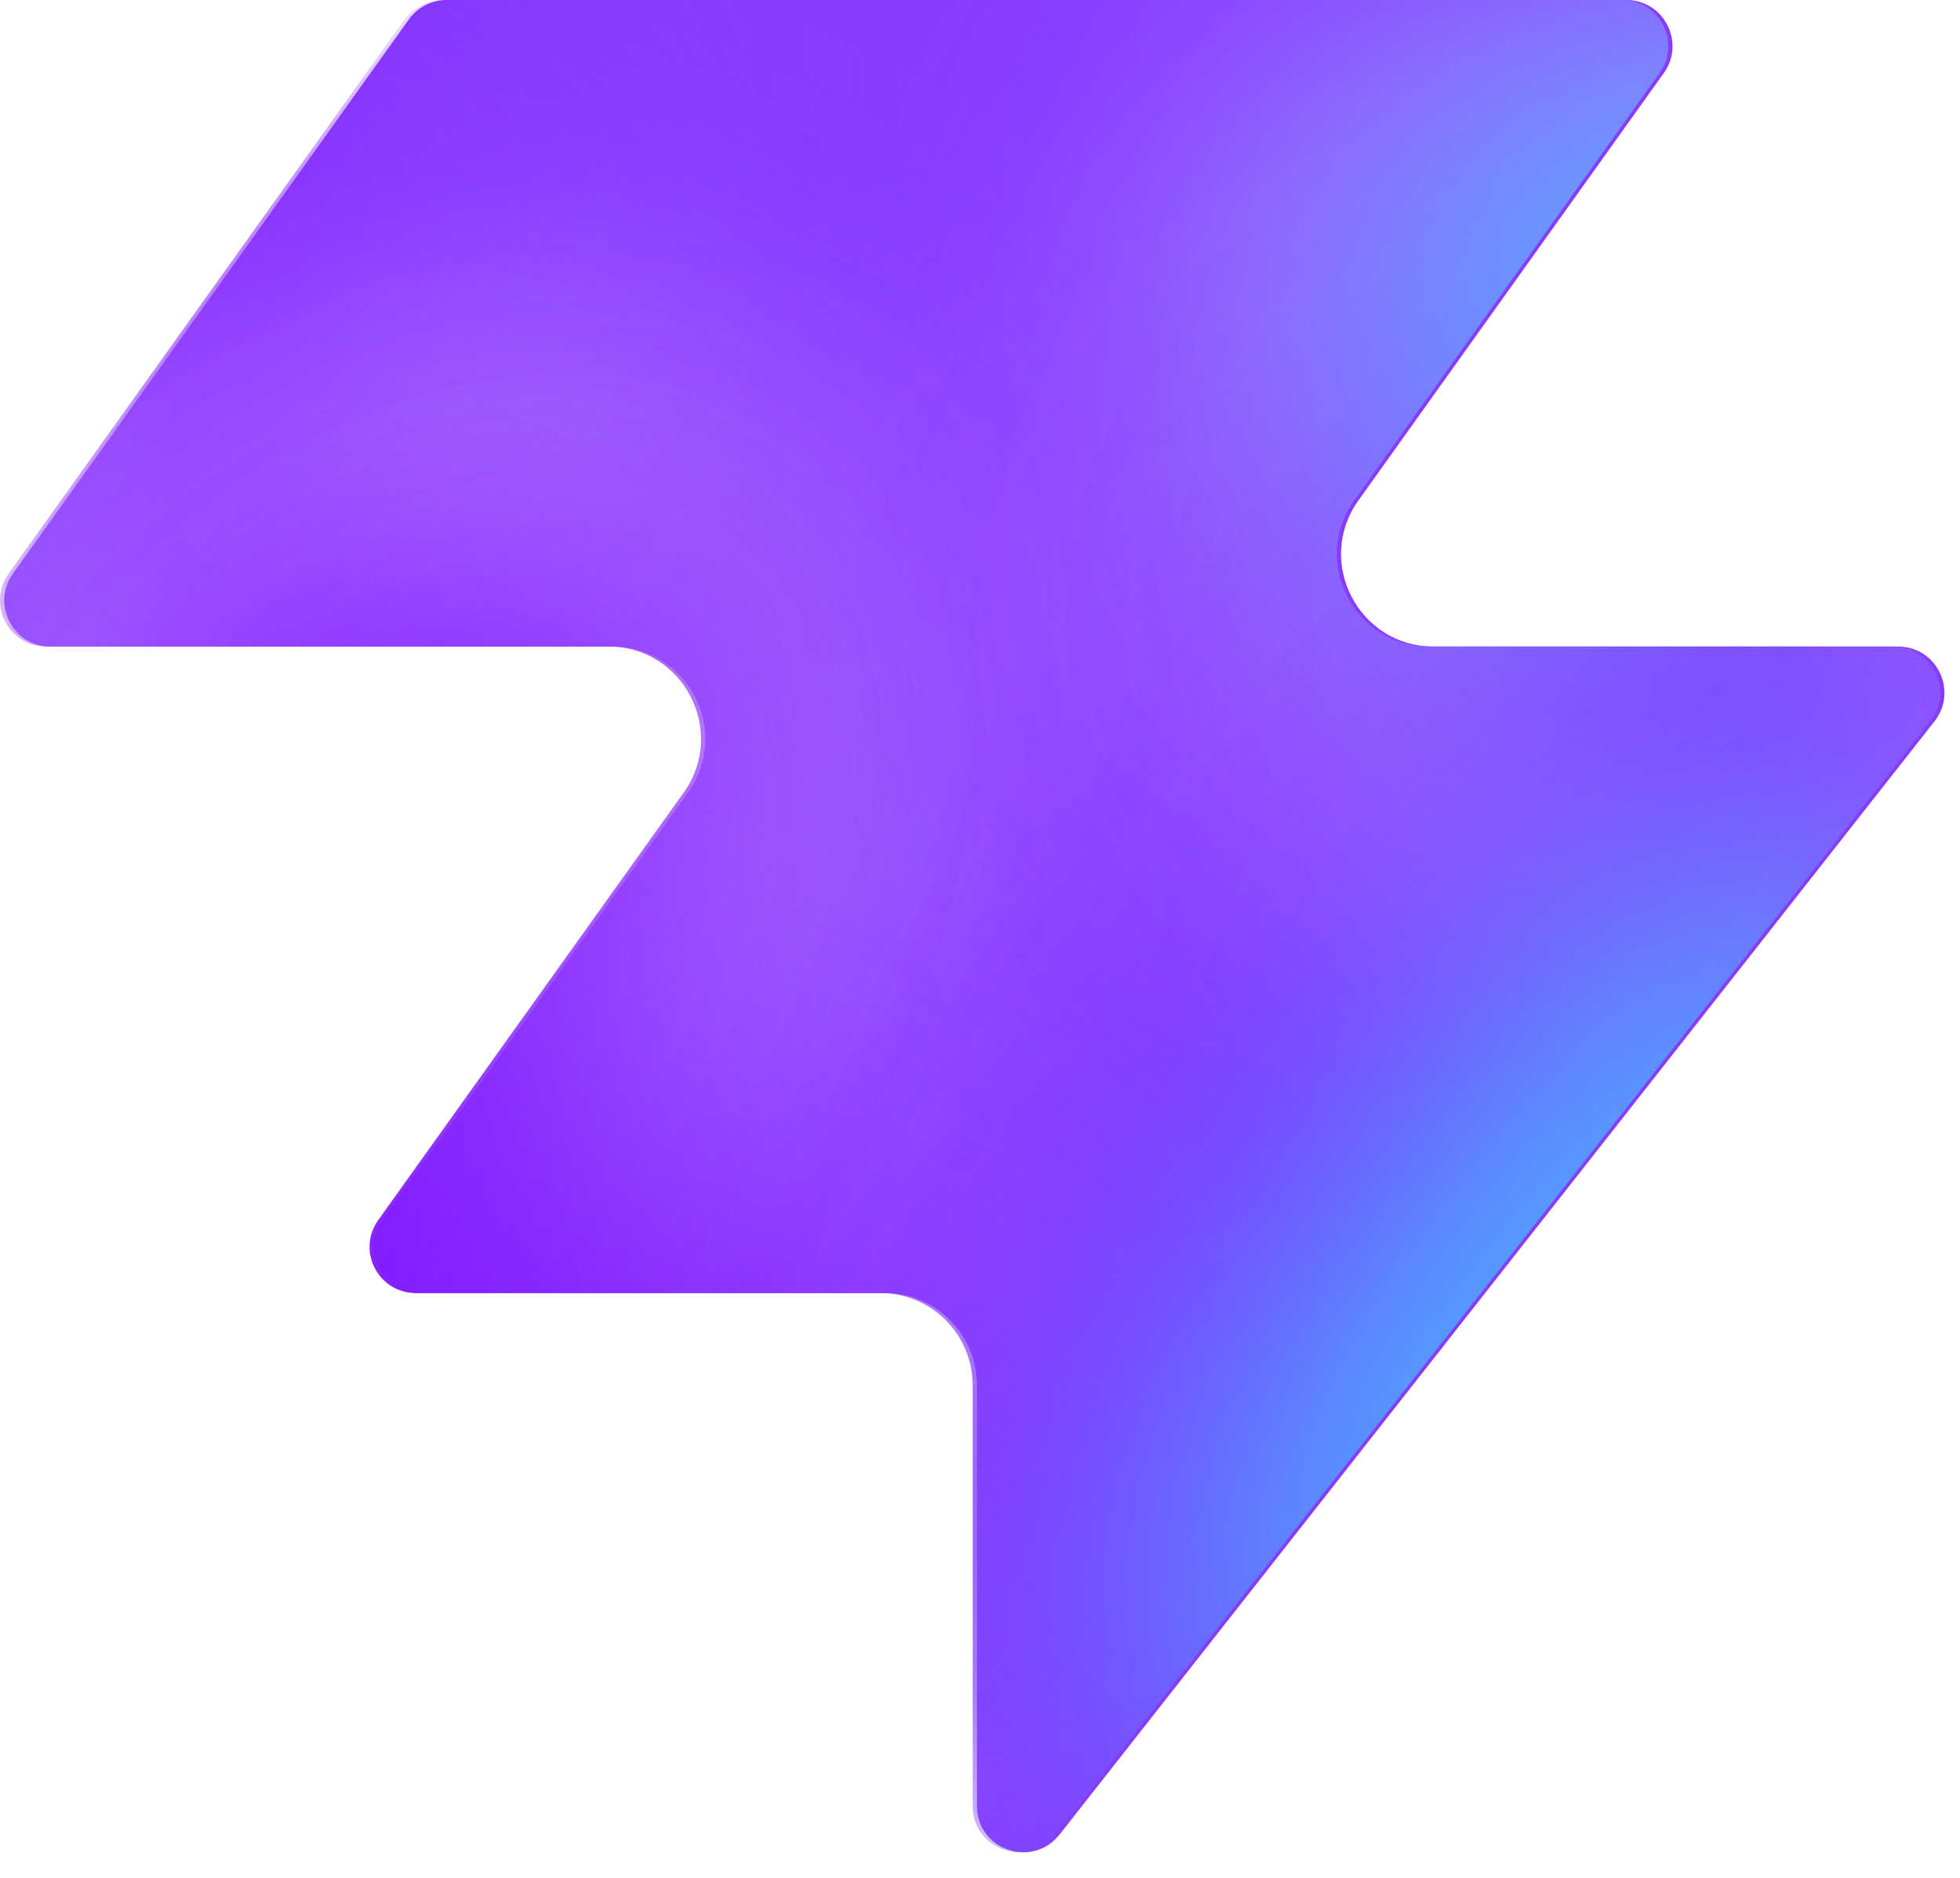
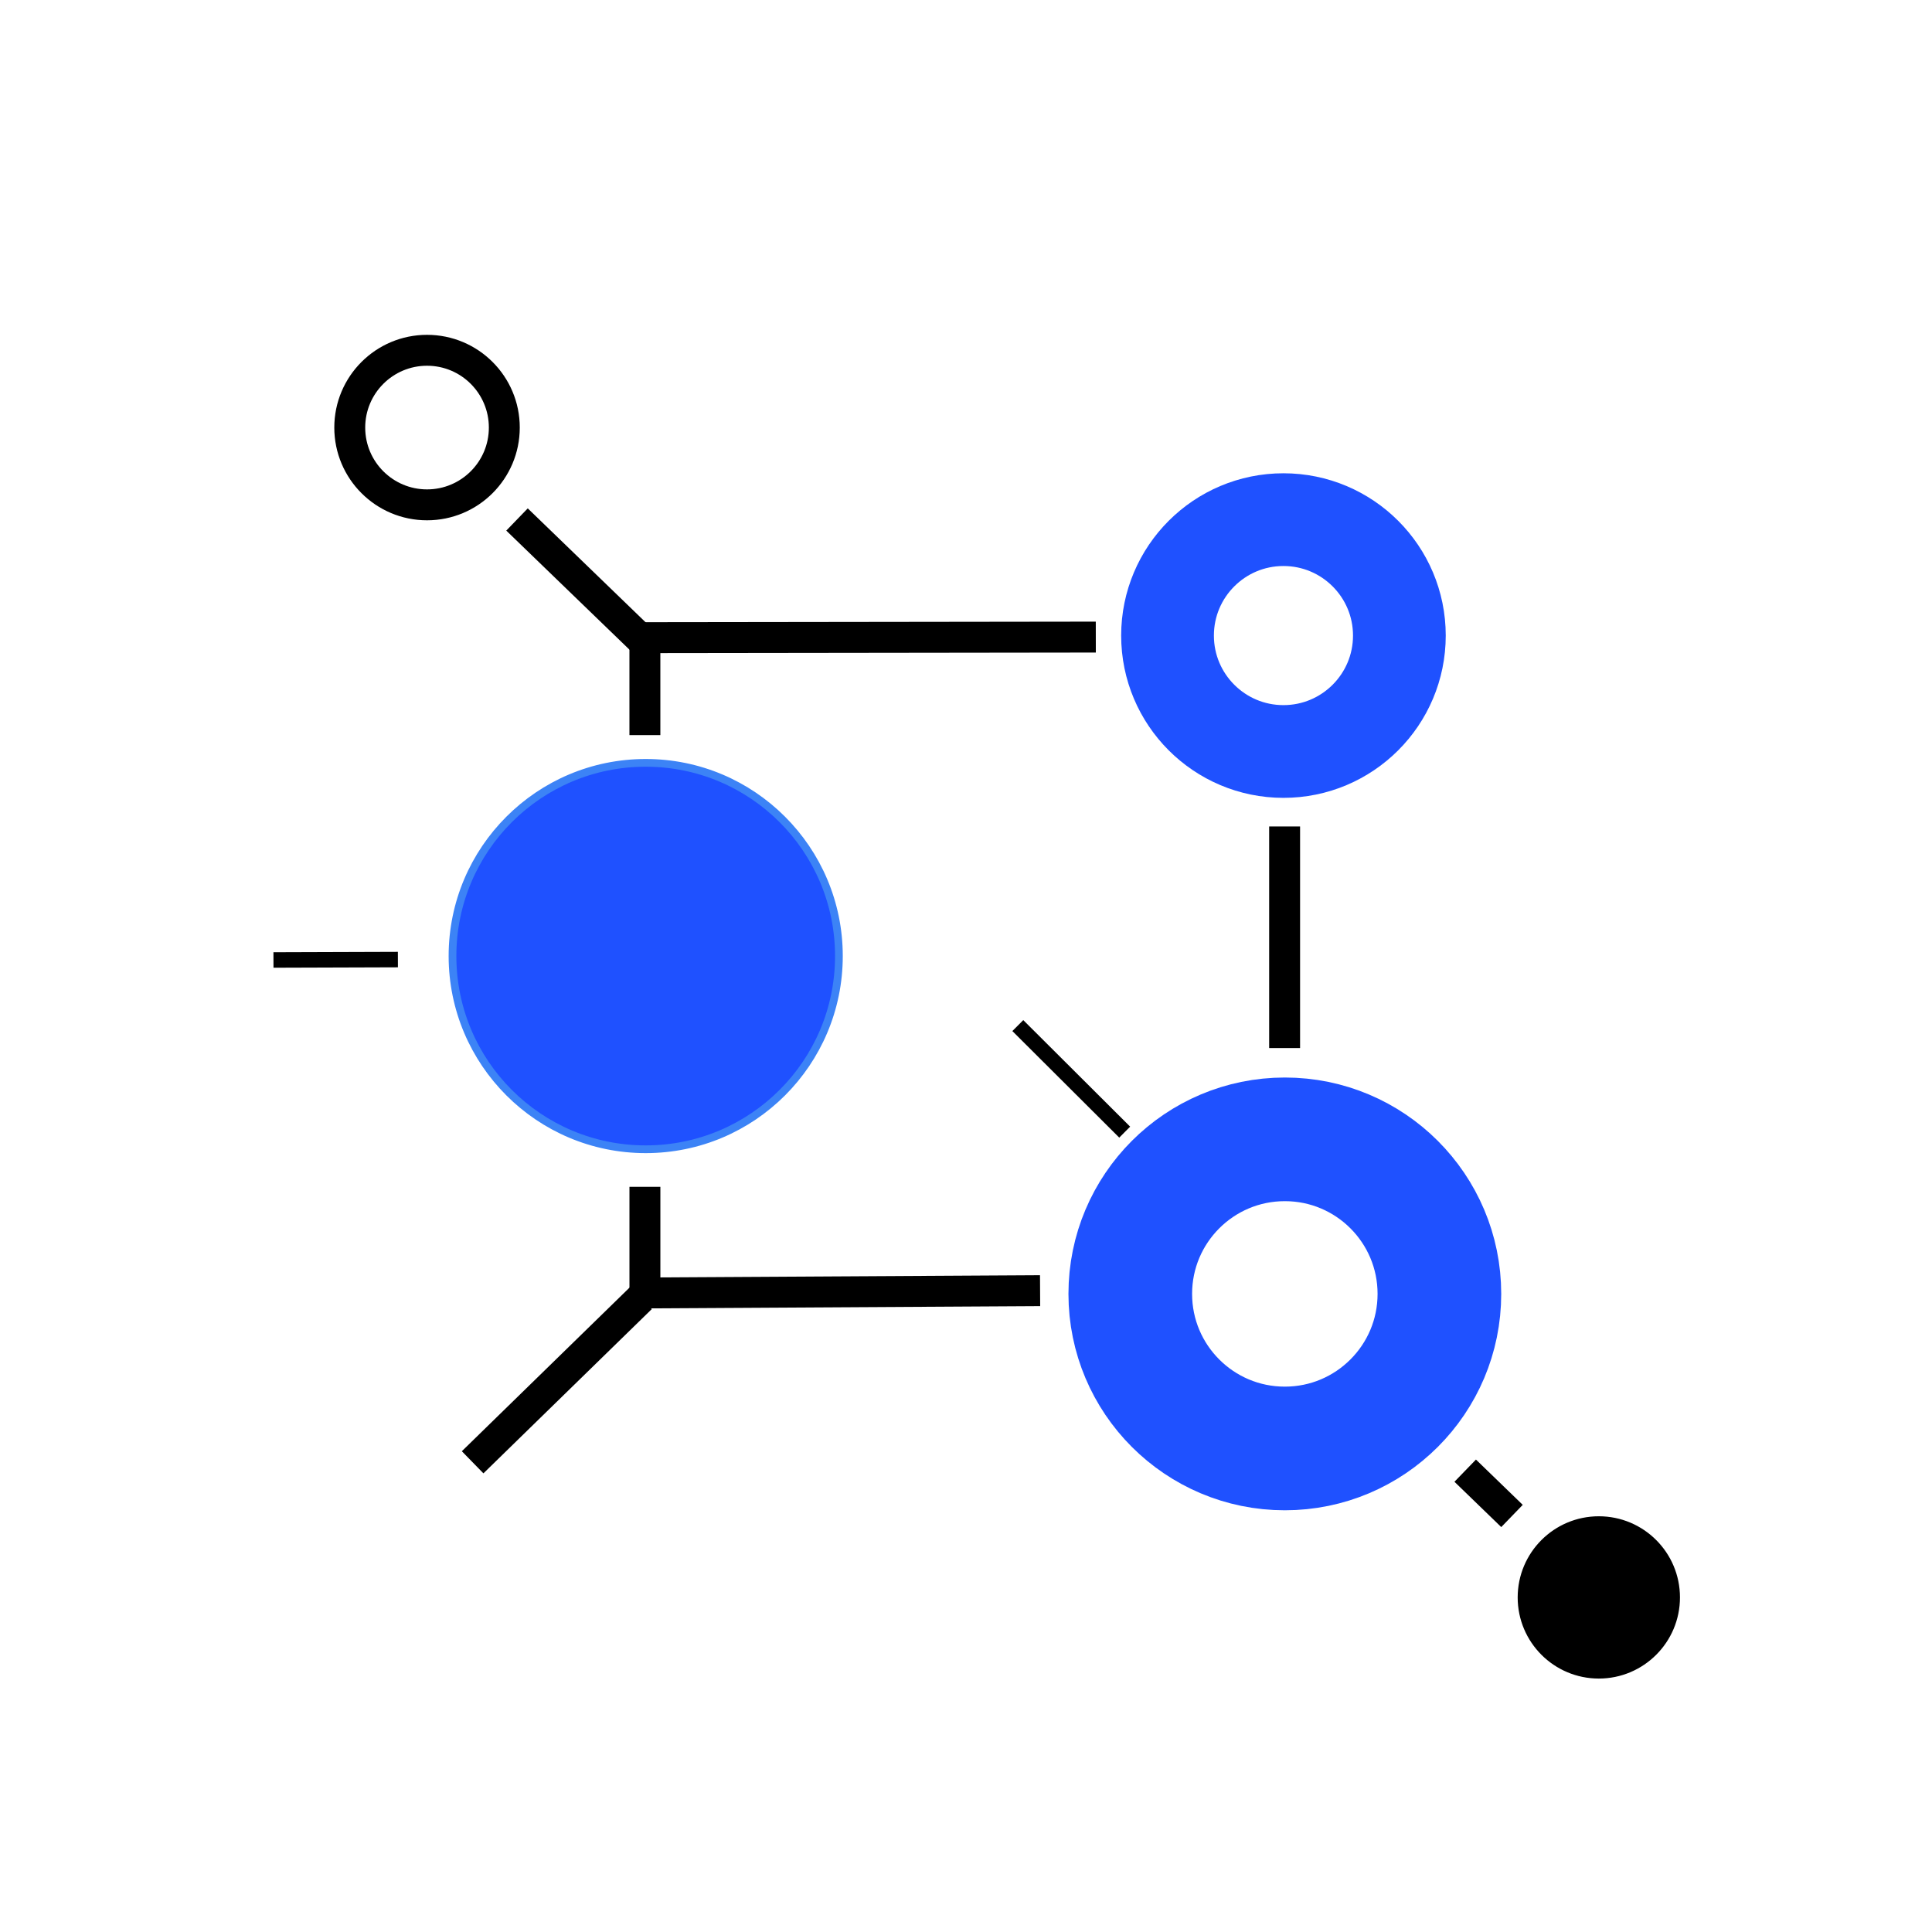
- <svg xmlns="http://www.w3.org/2000/svg" width="48" height="46" fill="none" viewBox="0 0 48 46">
-   <path fill="#863bff" d="M25.946 44.938c-.664.845-2.021.375-2.021-.698V33.937a2.26 2.26 0 0 0-2.262-2.262H10.287c-.92 0-1.456-1.04-.92-1.788l7.48-10.471c1.07-1.497 0-3.578-1.842-3.578H1.237c-.92 0-1.456-1.04-.92-1.788L10.013.474c.214-.297.556-.474.92-.474h28.894c.92 0 1.456 1.04.92 1.788l-7.48 10.471c-1.07 1.498 0 3.579 1.842 3.579h11.377c.943 0 1.473 1.088.89 1.83L25.947 44.94z" style="fill:#863bff;fill:color(display-p3 .525 .23 1);fill-opacity:1" />
-   <mask id="a" width="48" height="46" x="0" y="0" maskUnits="userSpaceOnUse" style="mask-type:alpha">
-     <path fill="#000" d="M25.842 44.938c-.664.844-2.021.375-2.021-.698V33.937a2.26 2.26 0 0 0-2.262-2.262H10.183c-.92 0-1.456-1.04-.92-1.788l7.48-10.471c1.07-1.498 0-3.579-1.842-3.579H1.133c-.92 0-1.456-1.04-.92-1.787L9.91.473c.214-.297.556-.474.92-.474h28.894c.92 0 1.456 1.04.92 1.788l-7.48 10.471c-1.07 1.498 0 3.578 1.842 3.578h11.377c.943 0 1.473 1.088.89 1.832L25.843 44.94z" style="fill:#000;fill-opacity:1" />
-   </mask>
-   <g mask="url(#a)">
-     <g filter="url(#b)">
-       <ellipse cx="5.508" cy="14.704" fill="#ede6ff" rx="5.508" ry="14.704" style="fill:#ede6ff;fill:color(display-p3 .927 .903 1);fill-opacity:1" transform="matrix(.00324 1 1 -.00324 -4.47 31.516)" />
-     </g>
-     <g filter="url(#c)">
-       <ellipse cx="10.399" cy="29.851" fill="#ede6ff" rx="10.399" ry="29.851" style="fill:#ede6ff;fill:color(display-p3 .927 .903 1);fill-opacity:1" transform="matrix(.00324 1 1 -.00324 -39.328 7.883)" />
-     </g>
-     <g filter="url(#d)">
-       <ellipse cx="5.508" cy="30.487" fill="#7e14ff" rx="5.508" ry="30.487" style="fill:#7e14ff;fill:color(display-p3 .492 .077 1);fill-opacity:1" transform="rotate(89.814 -25.913 -14.639)scale(1 -1)" />
-     </g>
-     <g filter="url(#e)">
-       <ellipse cx="5.508" cy="30.599" fill="#7e14ff" rx="5.508" ry="30.599" style="fill:#7e14ff;fill:color(display-p3 .492 .077 1);fill-opacity:1" transform="rotate(89.814 -32.644 -3.334)scale(1 -1)" />
-     </g>
-     <g filter="url(#f)">
-       <ellipse cx="5.508" cy="30.599" fill="#7e14ff" rx="5.508" ry="30.599" style="fill:#7e14ff;fill:color(display-p3 .492 .077 1);fill-opacity:1" transform="matrix(.00324 1 1 -.00324 -34.34 30.47)" />
-     </g>
-     <g filter="url(#g)">
-       <ellipse cx="14.072" cy="22.078" fill="#ede6ff" rx="14.072" ry="22.078" style="fill:#ede6ff;fill:color(display-p3 .927 .903 1);fill-opacity:1" transform="rotate(93.35 24.506 48.493)scale(-1 1)" />
-     </g>
-     <g filter="url(#h)">
-       <ellipse cx="3.47" cy="21.501" fill="#7e14ff" rx="3.47" ry="21.501" style="fill:#7e14ff;fill:color(display-p3 .492 .077 1);fill-opacity:1" transform="rotate(89.009 28.708 47.59)scale(-1 1)" />
-     </g>
-     <g filter="url(#i)">
-       <ellipse cx="3.47" cy="21.501" fill="#7e14ff" rx="3.47" ry="21.501" style="fill:#7e14ff;fill:color(display-p3 .492 .077 1);fill-opacity:1" transform="rotate(89.009 28.708 47.59)scale(-1 1)" />
-     </g>
-     <g filter="url(#j)">
-       <ellipse cx=".387" cy="8.972" fill="#7e14ff" rx="4.407" ry="29.108" style="fill:#7e14ff;fill:color(display-p3 .492 .077 1);fill-opacity:1" transform="rotate(39.51 .387 8.972)" />
-     </g>
-     <g filter="url(#k)">
-       <ellipse cx="47.523" cy="-6.092" fill="#7e14ff" rx="4.407" ry="29.108" style="fill:#7e14ff;fill:color(display-p3 .492 .077 1);fill-opacity:1" transform="rotate(37.892 47.523 -6.092)" />
-     </g>
-     <g filter="url(#l)">
-       <ellipse cx="41.412" cy="6.333" fill="#47bfff" rx="5.971" ry="9.665" style="fill:#47bfff;fill:color(display-p3 .28 .748 1);fill-opacity:1" transform="rotate(37.892 41.412 6.333)" />
-     </g>
-     <g filter="url(#m)">
-       <ellipse cx="-1.879" cy="38.332" fill="#7e14ff" rx="4.407" ry="29.108" style="fill:#7e14ff;fill:color(display-p3 .492 .077 1);fill-opacity:1" transform="rotate(37.892 -1.88 38.332)" />
-     </g>
-     <g filter="url(#n)">
-       <ellipse cx="-1.879" cy="38.332" fill="#7e14ff" rx="4.407" ry="29.108" style="fill:#7e14ff;fill:color(display-p3 .492 .077 1);fill-opacity:1" transform="rotate(37.892 -1.88 38.332)" />
-     </g>
-     <g filter="url(#o)">
-       <ellipse cx="35.651" cy="29.907" fill="#7e14ff" rx="4.407" ry="29.108" style="fill:#7e14ff;fill:color(display-p3 .492 .077 1);fill-opacity:1" transform="rotate(37.892 35.651 29.907)" />
-     </g>
-     <g filter="url(#p)">
-       <ellipse cx="38.418" cy="32.4" fill="#47bfff" rx="5.971" ry="15.297" style="fill:#47bfff;fill:color(display-p3 .28 .748 1);fill-opacity:1" transform="rotate(37.892 38.418 32.4)" />
-     </g>
-   </g>
-   <defs>
-     <filter id="b" width="60.045" height="41.654" x="-19.77" y="16.149" color-interpolation-filters="sRGB" filterUnits="userSpaceOnUse">
-       <feFlood flood-opacity="0" result="BackgroundImageFix" />
-       <feBlend in="SourceGraphic" in2="BackgroundImageFix" result="shape" />
-       <feGaussianBlur result="effect1_foregroundBlur_2002_17158" stdDeviation="7.659" />
-     </filter>
-     <filter id="c" width="90.34" height="51.437" x="-54.613" y="-7.533" color-interpolation-filters="sRGB" filterUnits="userSpaceOnUse">
-       <feFlood flood-opacity="0" result="BackgroundImageFix" />
-       <feBlend in="SourceGraphic" in2="BackgroundImageFix" result="shape" />
-       <feGaussianBlur result="effect1_foregroundBlur_2002_17158" stdDeviation="7.659" />
-     </filter>
-     <filter id="d" width="79.355" height="29.4" x="-49.64" y="2.03" color-interpolation-filters="sRGB" filterUnits="userSpaceOnUse">
-       <feFlood flood-opacity="0" result="BackgroundImageFix" />
-       <feBlend in="SourceGraphic" in2="BackgroundImageFix" result="shape" />
-       <feGaussianBlur result="effect1_foregroundBlur_2002_17158" stdDeviation="4.596" />
-     </filter>
-     <filter id="e" width="79.579" height="29.4" x="-45.045" y="20.029" color-interpolation-filters="sRGB" filterUnits="userSpaceOnUse">
-       <feFlood flood-opacity="0" result="BackgroundImageFix" />
-       <feBlend in="SourceGraphic" in2="BackgroundImageFix" result="shape" />
-       <feGaussianBlur result="effect1_foregroundBlur_2002_17158" stdDeviation="4.596" />
-     </filter>
-     <filter id="f" width="79.579" height="29.4" x="-43.513" y="21.178" color-interpolation-filters="sRGB" filterUnits="userSpaceOnUse">
-       <feFlood flood-opacity="0" result="BackgroundImageFix" />
-       <feBlend in="SourceGraphic" in2="BackgroundImageFix" result="shape" />
-       <feGaussianBlur result="effect1_foregroundBlur_2002_17158" stdDeviation="4.596" />
-     </filter>
-     <filter id="g" width="74.749" height="58.852" x="15.756" y="-17.901" color-interpolation-filters="sRGB" filterUnits="userSpaceOnUse">
-       <feFlood flood-opacity="0" result="BackgroundImageFix" />
-       <feBlend in="SourceGraphic" in2="BackgroundImageFix" result="shape" />
-       <feGaussianBlur result="effect1_foregroundBlur_2002_17158" stdDeviation="7.659" />
-     </filter>
-     <filter id="h" width="61.377" height="25.362" x="23.548" y="2.284" color-interpolation-filters="sRGB" filterUnits="userSpaceOnUse">
-       <feFlood flood-opacity="0" result="BackgroundImageFix" />
-       <feBlend in="SourceGraphic" in2="BackgroundImageFix" result="shape" />
-       <feGaussianBlur result="effect1_foregroundBlur_2002_17158" stdDeviation="4.596" />
-     </filter>
-     <filter id="i" width="61.377" height="25.362" x="23.548" y="2.284" color-interpolation-filters="sRGB" filterUnits="userSpaceOnUse">
-       <feFlood flood-opacity="0" result="BackgroundImageFix" />
-       <feBlend in="SourceGraphic" in2="BackgroundImageFix" result="shape" />
-       <feGaussianBlur result="effect1_foregroundBlur_2002_17158" stdDeviation="4.596" />
-     </filter>
-     <filter id="j" width="56.045" height="63.649" x="-27.636" y="-22.853" color-interpolation-filters="sRGB" filterUnits="userSpaceOnUse">
-       <feFlood flood-opacity="0" result="BackgroundImageFix" />
-       <feBlend in="SourceGraphic" in2="BackgroundImageFix" result="shape" />
-       <feGaussianBlur result="effect1_foregroundBlur_2002_17158" stdDeviation="4.596" />
-     </filter>
-     <filter id="k" width="54.814" height="64.646" x="20.116" y="-38.415" color-interpolation-filters="sRGB" filterUnits="userSpaceOnUse">
-       <feFlood flood-opacity="0" result="BackgroundImageFix" />
-       <feBlend in="SourceGraphic" in2="BackgroundImageFix" result="shape" />
-       <feGaussianBlur result="effect1_foregroundBlur_2002_17158" stdDeviation="4.596" />
-     </filter>
-     <filter id="l" width="33.541" height="35.313" x="24.641" y="-11.323" color-interpolation-filters="sRGB" filterUnits="userSpaceOnUse">
-       <feFlood flood-opacity="0" result="BackgroundImageFix" />
-       <feBlend in="SourceGraphic" in2="BackgroundImageFix" result="shape" />
-       <feGaussianBlur result="effect1_foregroundBlur_2002_17158" stdDeviation="4.596" />
-     </filter>
-     <filter id="m" width="54.814" height="64.646" x="-29.286" y="6.009" color-interpolation-filters="sRGB" filterUnits="userSpaceOnUse">
-       <feFlood flood-opacity="0" result="BackgroundImageFix" />
-       <feBlend in="SourceGraphic" in2="BackgroundImageFix" result="shape" />
-       <feGaussianBlur result="effect1_foregroundBlur_2002_17158" stdDeviation="4.596" />
-     </filter>
-     <filter id="n" width="54.814" height="64.646" x="-29.286" y="6.009" color-interpolation-filters="sRGB" filterUnits="userSpaceOnUse">
-       <feFlood flood-opacity="0" result="BackgroundImageFix" />
-       <feBlend in="SourceGraphic" in2="BackgroundImageFix" result="shape" />
-       <feGaussianBlur result="effect1_foregroundBlur_2002_17158" stdDeviation="4.596" />
-     </filter>
-     <filter id="o" width="54.814" height="64.646" x="8.244" y="-2.416" color-interpolation-filters="sRGB" filterUnits="userSpaceOnUse">
-       <feFlood flood-opacity="0" result="BackgroundImageFix" />
-       <feBlend in="SourceGraphic" in2="BackgroundImageFix" result="shape" />
-       <feGaussianBlur result="effect1_foregroundBlur_2002_17158" stdDeviation="4.596" />
-     </filter>
-     <filter id="p" width="39.409" height="43.623" x="18.713" y="10.588" color-interpolation-filters="sRGB" filterUnits="userSpaceOnUse">
-       <feFlood flood-opacity="0" result="BackgroundImageFix" />
-       <feBlend in="SourceGraphic" in2="BackgroundImageFix" result="shape" />
-       <feGaussianBlur result="effect1_foregroundBlur_2002_17158" stdDeviation="4.596" />
-     </filter>
-   </defs>
+ <svg xmlns="http://www.w3.org/2000/svg" version="1.1" width="250px" height="250px">
+   <svg version="1.1" width="250px" height="250px">
+     <svg viewBox="-0.103 0.555 250 250" width="250px" height="250px">
+       <rect x="-41.103" y="-40.445" width="250" height="250" style="fill: rgb(255, 255, 255); stroke: none;" transform="matrix(1, 0, 0, 1, 41, 41)" />
+       <ellipse style="fill: rgb(31, 81, 255); stroke: rgb(60, 131, 246);" cx="42.451" cy="83.268" rx="25" ry="25" transform="matrix(1, 0, 0, 1, 41, 41)" />
+       <ellipse style="fill: none; stroke: rgb(0, 0, 0); stroke-width: 4;" cx="14.155" cy="14.882" rx="10" ry="10" transform="matrix(1, 0, 0, 1, 41, 41)" />
+       <ellipse style="fill: none; stroke: rgb(31, 81, 255); stroke-width: 12;" cx="124.975" cy="41.797" rx="15" ry="15" transform="matrix(1, 0, 0, 1, 41, 41)" />
+       <ellipse style="fill: none; stroke: rgb(31, 81, 255); stroke-width: 16;" cx="125.154" cy="126.985" rx="20" ry="20" transform="matrix(1, 0, 0, 1, 41, 41)" />
+       <ellipse style="fill: rgb(0, 0, 0); stroke: rgb(0, 0, 0); stroke-width: 1;" cx="165.784" cy="166.26" rx="10" ry="10" transform="matrix(1, 0, 0, 1, 41, 41)" />
+       <path style="fill: none; stroke: rgb(0, 0, 0); stroke-width: 4;" d="M 25.798 26.777 L 42.158 42.589" transform="matrix(1, 0, 0, 1, 41, 41)" />
+       <path style="fill: none; stroke: rgb(0, 0, 0); stroke-width: 4;" d="M 42.346 40.894 L 42.346 54.677" transform="matrix(1, 0, 0, 1, 41, 41)" />
+       <path style="fill: none; stroke: rgb(0, 0, 0); stroke-width: 4;" d="M 40.606 126.871 L 93.484 126.567" transform="matrix(1, 0, 0, 1, 41, 41)" />
+       <path style="fill: none; stroke: rgb(0, 0, 0); stroke-width: 4;" d="M 42.348 113.128 L 42.348 128.173" transform="matrix(1, 0, 0, 1, 41, 41)" />
+       <path style="fill: none; stroke: rgb(0, 0, 0); stroke-width: 4;" d="M 40.578 42.071 L 100.694 41.994" transform="matrix(1, 0, 0, 1, 41, 41)" />
+       <path d="M 125.126 66.499 L 125.126 95.172" style="fill: none; stroke: rgb(0, 0, 0); stroke-width: 4;" transform="matrix(1, 0, 0, 1, 41, 41)" />
+       <path style="fill: none; stroke: rgb(0, 0, 0); stroke-width: 2;" d="M -5.717 83.777 L 10.384 83.724" transform="matrix(1, 0, 0, 1, 41, 41)" />
+       <path style="fill: none; stroke: rgb(0, 0, 0); stroke-width: 2; transform-origin: 150.44px 16.462px;" d="M 143.525 23.356 L 157.355 9.568" transform="matrix(-1, 0, 0, -1, 41, 41)" />
+       <path style="fill: none; stroke: rgb(0, 0, 0); stroke-width: 2;" d="M 90.602 92.265 L 104.432 106.053" transform="matrix(1, 0, 0, 1, 41, 41)" />
+       <path style="fill: none; stroke: rgb(0, 0, 0); stroke-width: 4;" d="M 148.493 149.859 L 154.549 155.721" transform="matrix(1, 0, 0, 1, 41, 41)" />
+       <path style="fill: none; stroke: rgb(0, 0, 0); stroke-width: 4;" d="M 20.055 148.775 L 41.84 127.519" transform="matrix(1, 0, 0, 1, 41, 41)" />
+     </svg>
+   </svg>
+   <style>@media (prefers-color-scheme: light) { :root { filter: none; } }
+ @media (prefers-color-scheme: dark) { :root { filter: none; } }
+ </style>
</svg>
